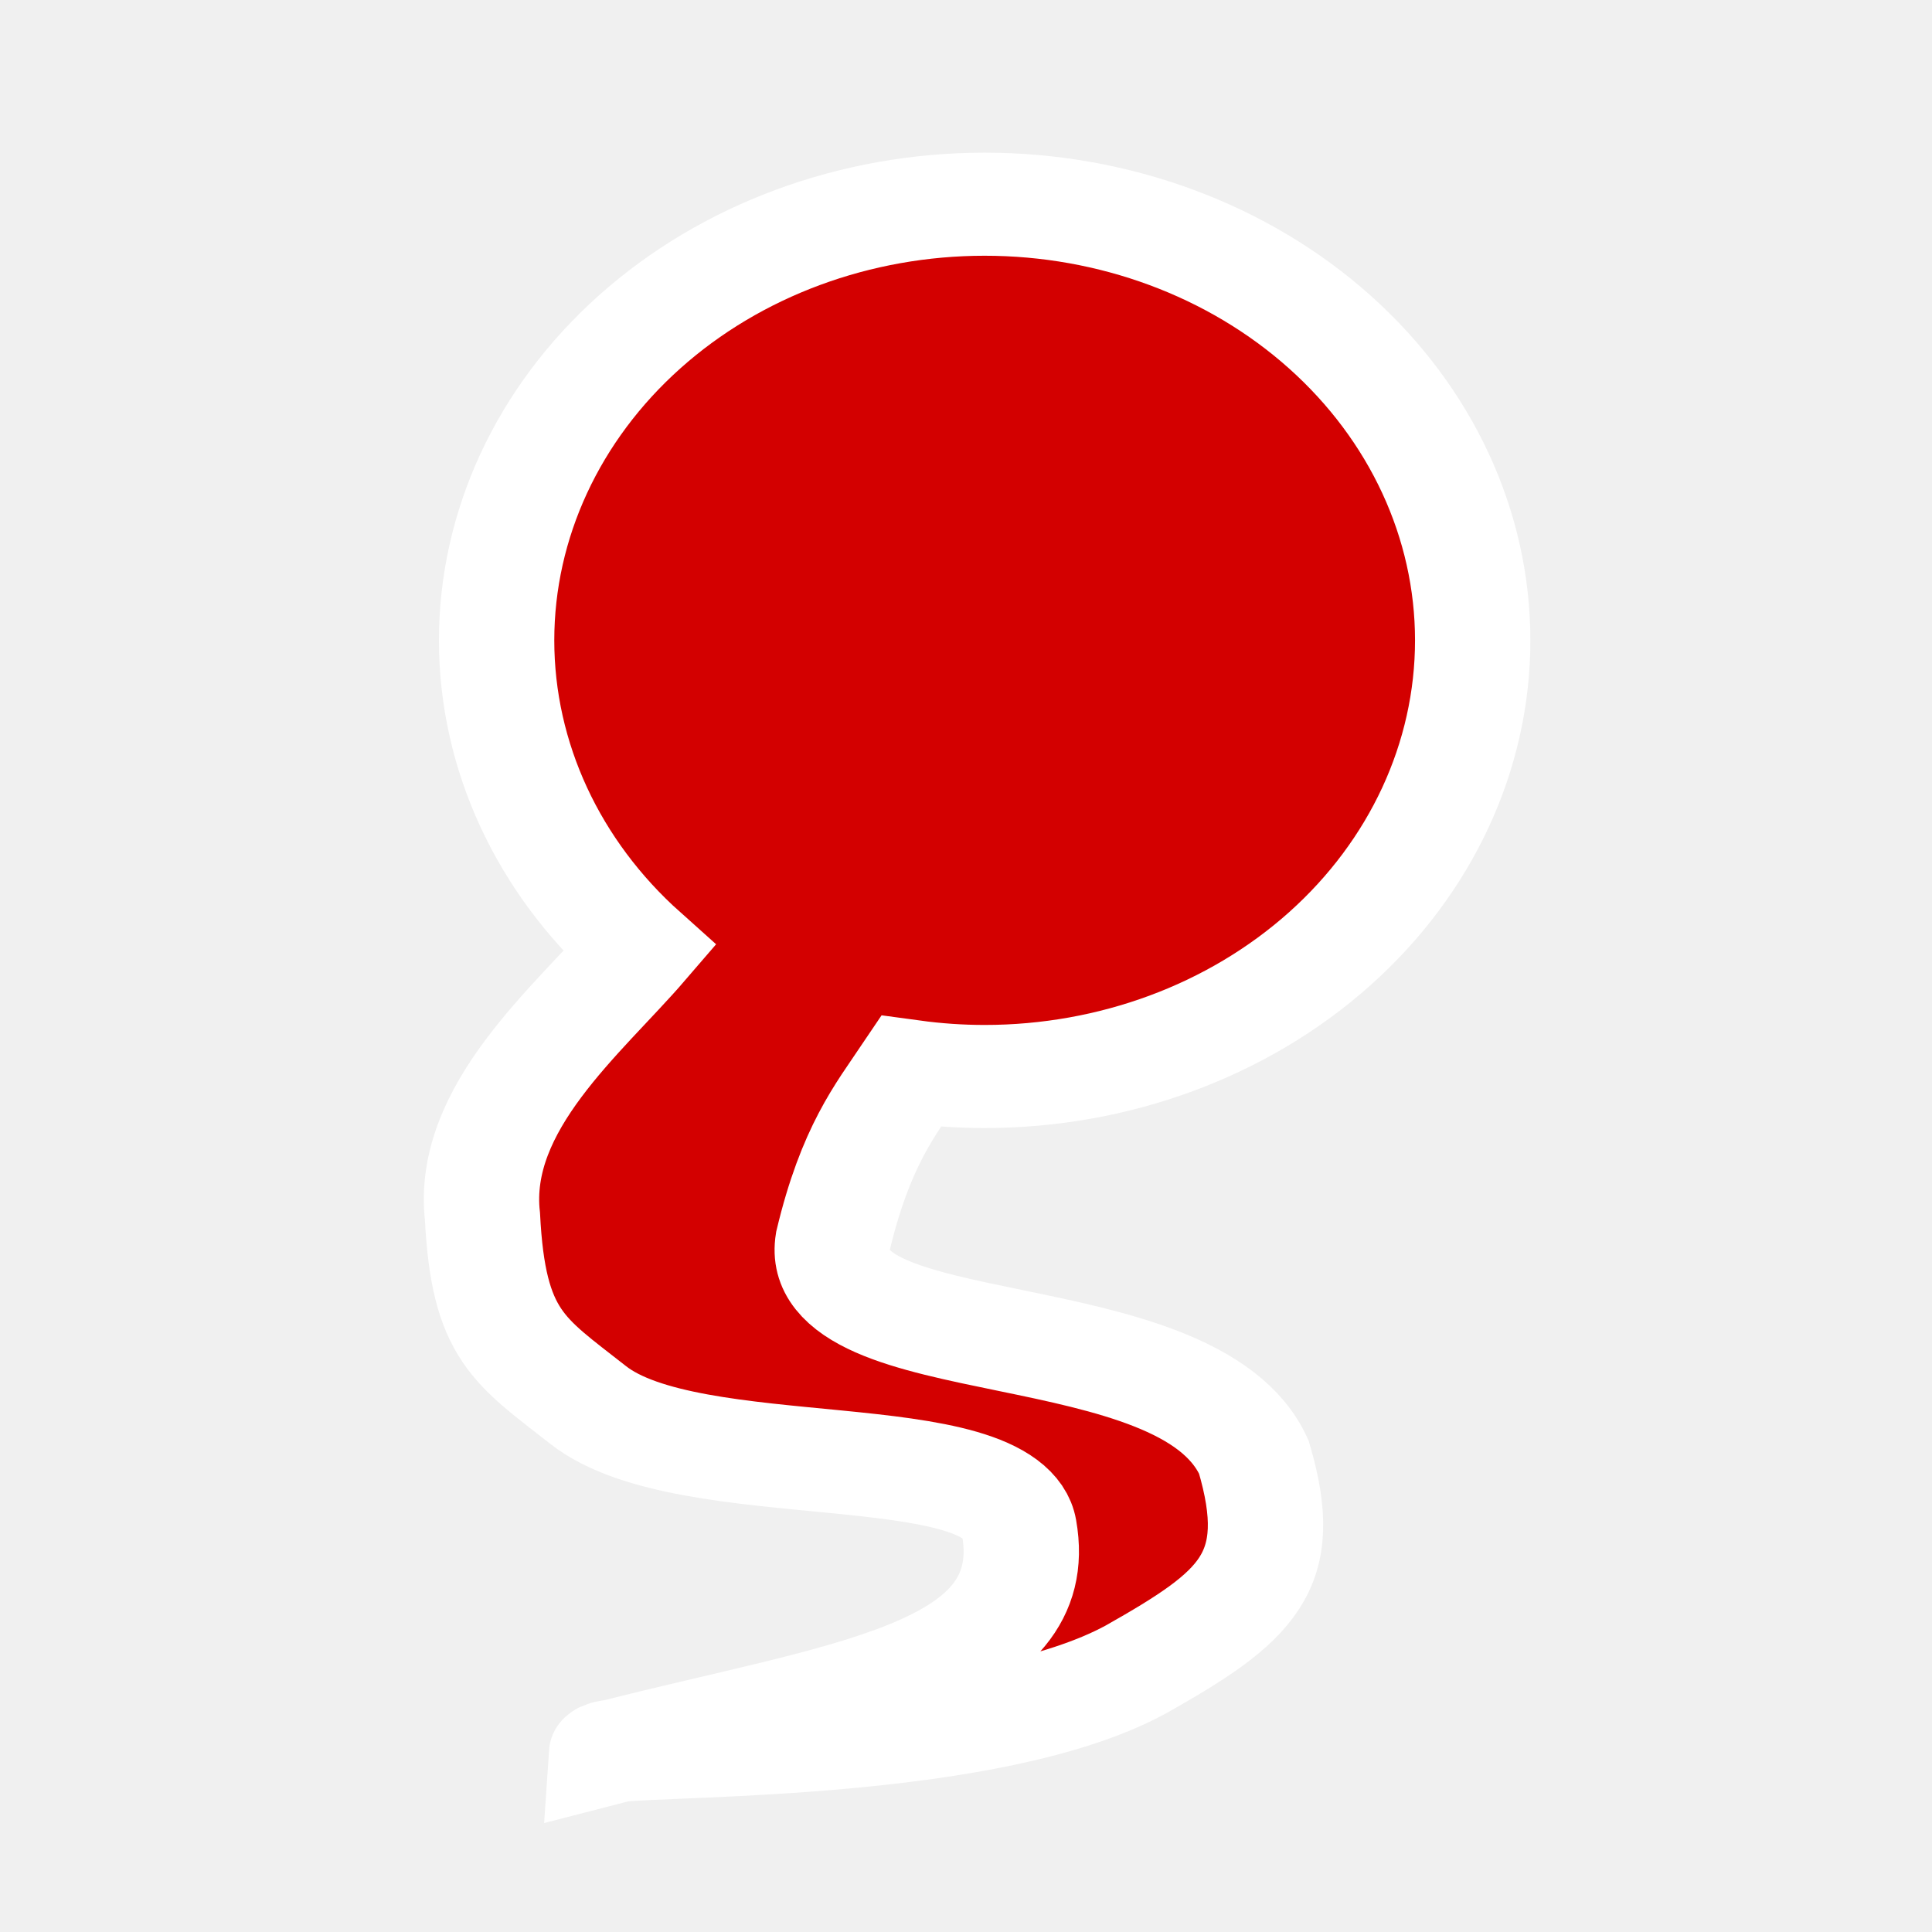
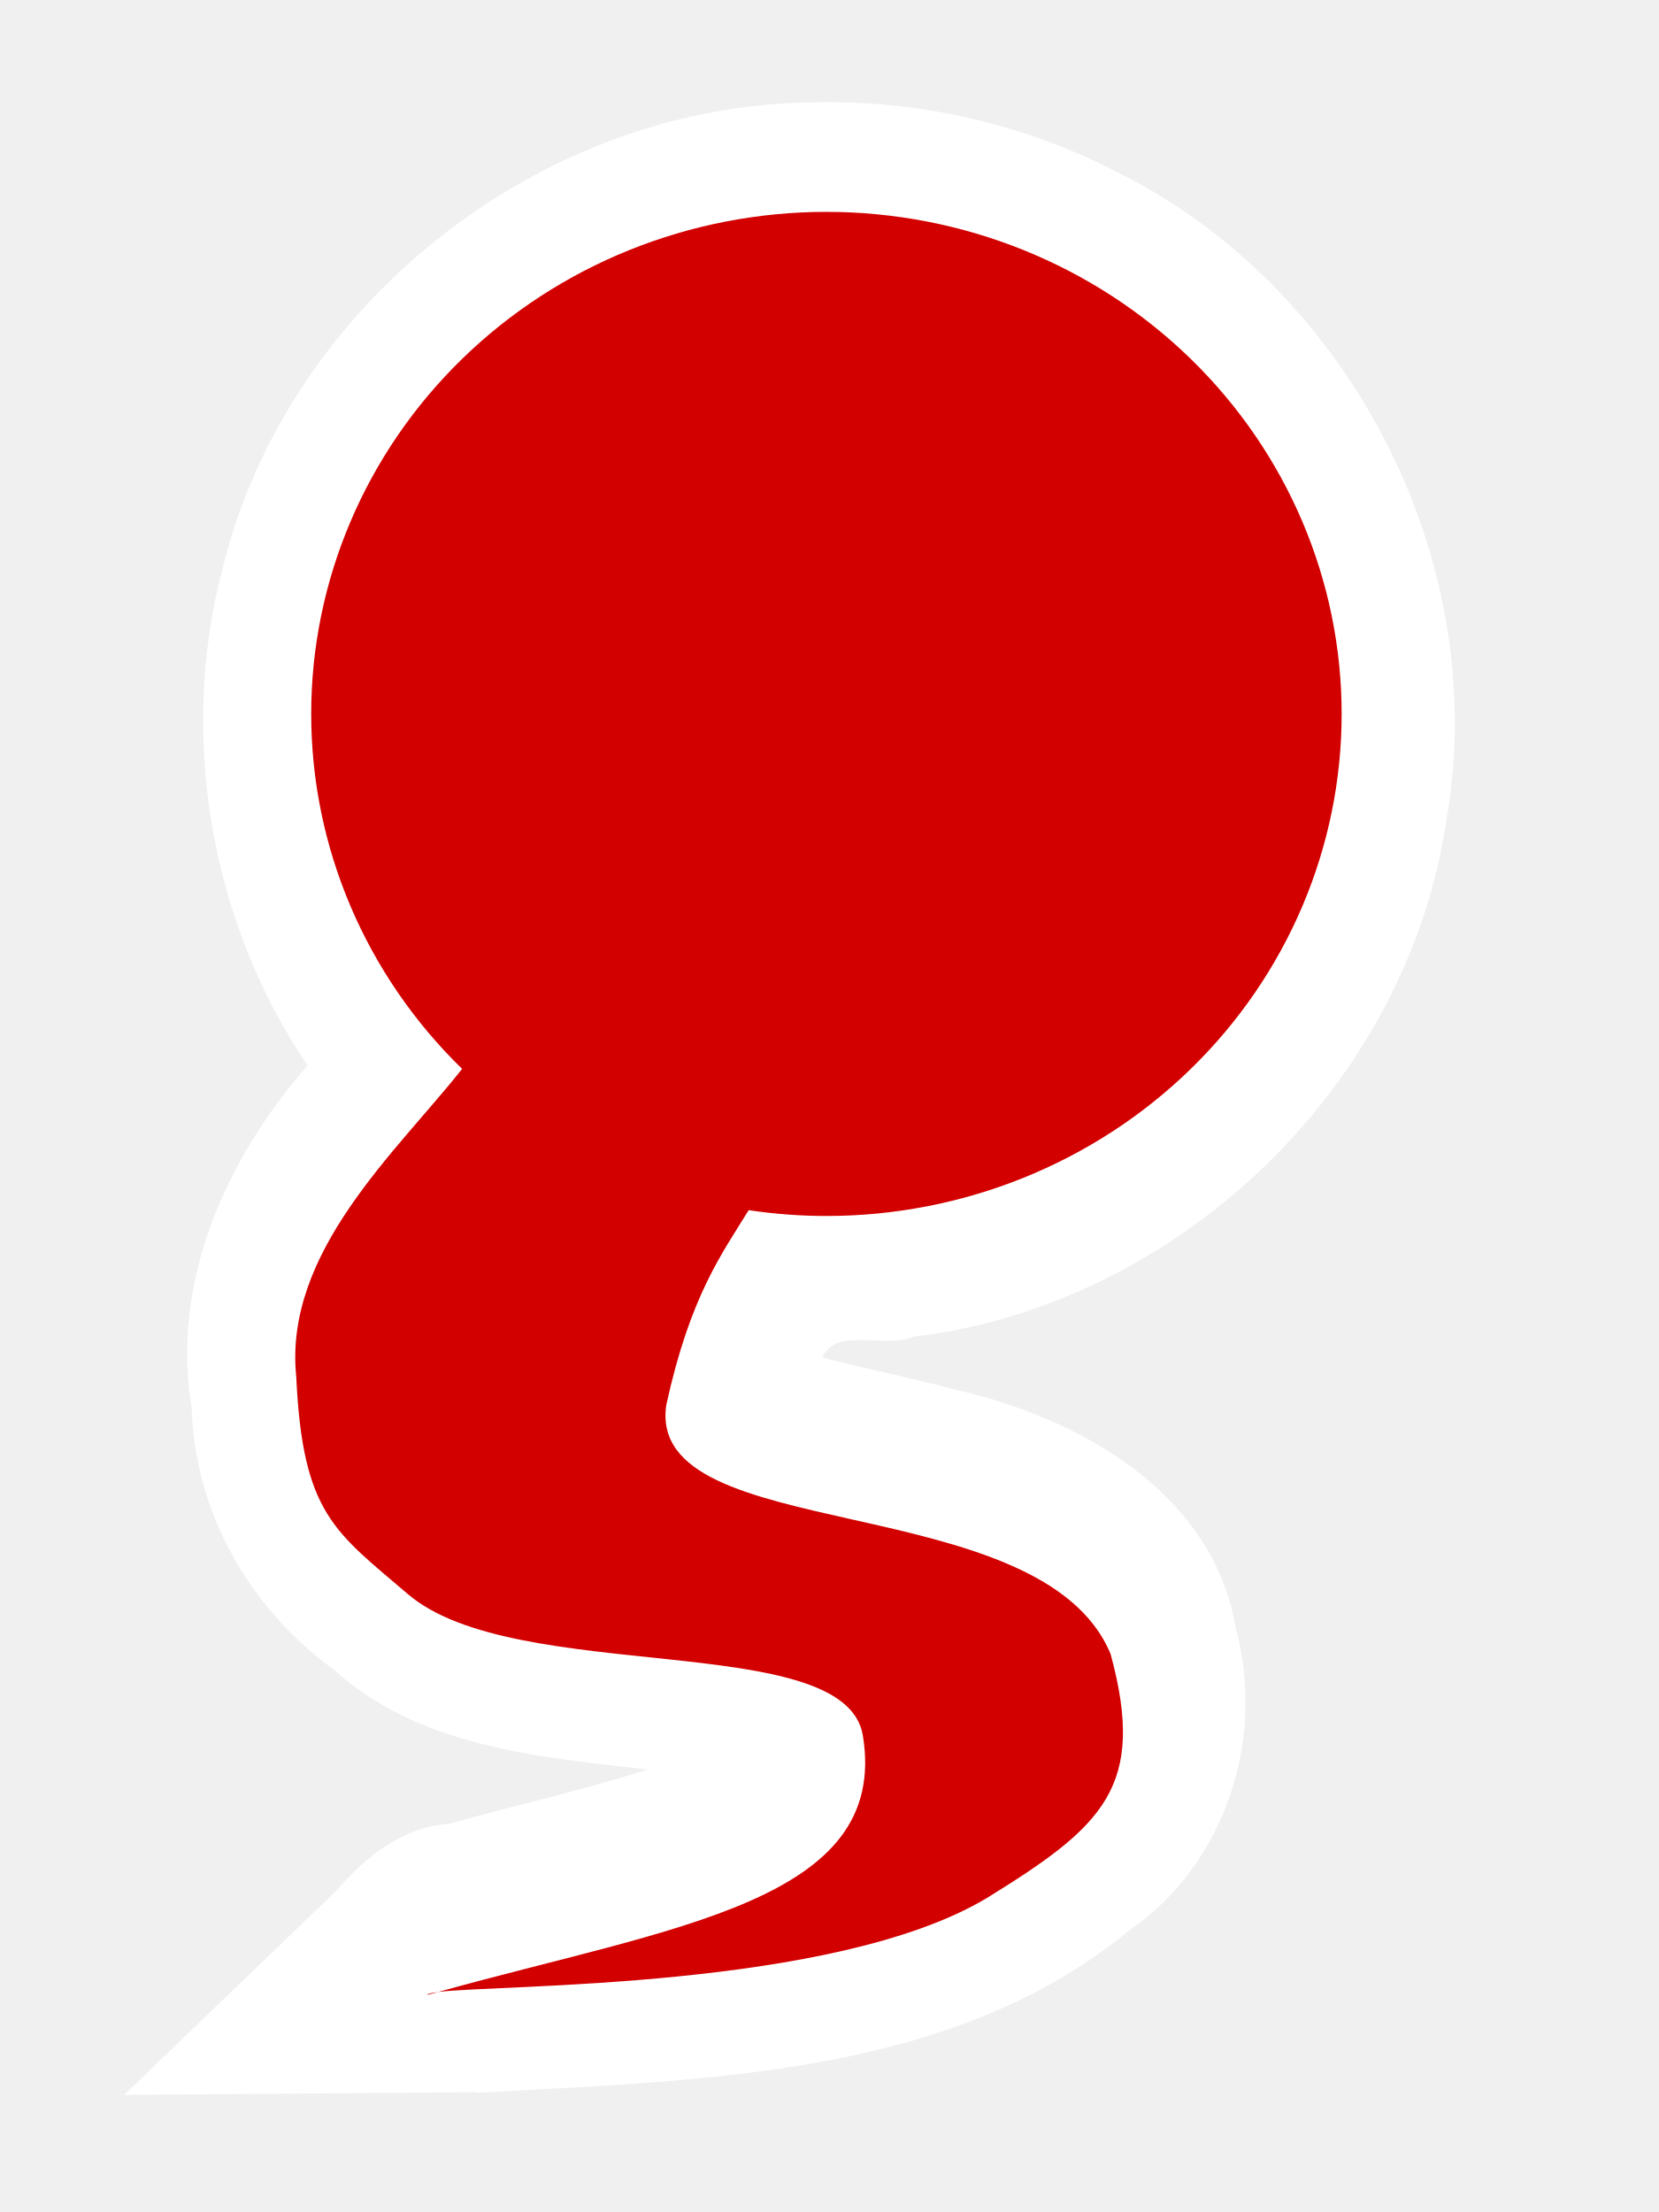
- <svg xmlns="http://www.w3.org/2000/svg" width="32.0px" height="32.0px" viewBox="0 0 32.0 32.0" version="1.1" id="SVGRoot">
-   <defs id="defs1205" />
+ <svg xmlns="http://www.w3.org/2000/svg" width="24" height="32" viewBox="0 0 24 32" version="1.1" id="SVGRoot">
+   <defs id="defs19028" />
  <g id="layer1">
-     <g id="path2" style="stroke:#ffffff;stroke-width:32;stroke-dasharray:none;stroke-opacity:1;fill:#d30000;fill-opacity:1" transform="matrix(0.05970138,0,0,0.05335257,-4.722295,1.281506)">
-       <path style="color:#000000;fill:#d30000;stroke:#ffffff;stroke-width:32;stroke-dasharray:none;stroke-opacity:1;fill-opacity:1" d="m 352.273,39.375 c -35.91,0 -70.348,14.266 -95.74,39.658 -25.393,25.393 -39.658,59.83 -39.658,95.74 0,35.907 14.263,70.344 39.652,95.736 -17.049,22.176 -46.992,49.383 -43.578,83.113 1.669,36.974 10.159,41.681 29.303,58.516 28.314,24.899 115.036,9.386 119.59,38.207 7.066,44.718 -49.527,51.378 -111.611,69.117 16.257,-2.111 103.883,-0.65 144.102,-25.271 30.677,-19.417 42.097,-30.014 32.623,-65.846 -18.242,-45.171 -122.303,-28.856 -116.75,-67.191 6.235,-29.292 14.566,-40.741 21.66,-52.537 6.714,1.024 13.533,1.557 20.408,1.557 35.91,0 70.349,-14.266 95.742,-39.658 25.392,-25.393 39.658,-59.832 39.658,-95.742 0,-35.91 -14.266,-70.348 -39.658,-95.74 C 422.623,53.641 388.183,39.375 352.273,39.375 Z M 250.23,519.463 c -1.679,0.218 -2.85,0.462 -2.869,0.789 0.971,-0.282 1.901,-0.512 2.869,-0.789 z" id="path1578" />
-     </g>
+     <path id="path1578-8" style="color:#000000;fill:#ffffff;stroke:#ffccaa;stroke-width:0;stroke-dasharray:none;stroke-opacity:1" d="M 11.593,1.486 C 7.758,1.592 4.162,4.418 3.225,8.203 2.578,10.638 3.042,13.336 4.45,15.414 c -1.176,1.342 -1.986,3.134 -1.676,4.957 0.043,1.511 0.841,2.899 2.045,3.774 1.234,1.128 2.975,1.275 4.554,1.454 -0.958,0.301 -1.859,0.503 -2.878,0.785 -0.687,0.051 -1.202,0.477 -1.644,0.982 -1.018,0.98 -2.036,1.96 -3.055,2.94 1.693,-0.013 3.386,-0.026 5.079,-0.04 -0.061,0.027 0.917,-0.046 1.283,-0.058 2.829,-0.165 5.898,-0.397 8.186,-2.289 1.377,-0.945 1.97,-2.759 1.533,-4.366 -0.325,-1.96 -2.267,-3.04 -4.026,-3.442 -0.647,-0.175 -1.304,-0.302 -1.952,-0.472 0.183,-0.452 0.906,-0.123 1.315,-0.302 3.821,-0.451 7.158,-3.627 7.714,-7.499 C 21.578,8.082 19.491,4.108 16.11,2.464 14.72,1.753 13.147,1.421 11.593,1.486 Z" />
+     <path style="color:#000000;fill:#d30000;stroke:#ffccaa;stroke-width:0;stroke-dasharray:none;stroke-opacity:1;fill-opacity:1" d="m 11.956,3.065 c -1.977,0 -3.873,0.765 -5.271,2.127 -1.398,1.362 -2.183,3.209 -2.183,5.136 0,1.926 0.785,3.773 2.183,5.135 -0.939,1.19 -2.587,2.649 -2.399,4.458 0.092,1.983 0.559,2.236 1.613,3.139 1.559,1.336 6.333,0.503 6.584,2.049 0.389,2.399 -2.727,2.756 -6.145,3.708 0.895,-0.113 5.719,-0.035 7.933,-1.356 1.689,-1.042 2.318,-1.61 1.796,-3.532 -1.004,-2.423 -6.733,-1.548 -6.428,-3.604 0.343,-1.571 0.802,-2.185 1.192,-2.818 0.37,0.055 0.745,0.084 1.124,0.084 1.977,0 3.873,-0.765 5.271,-2.127 1.398,-1.362 2.183,-3.21 2.183,-5.136 0,-1.926 -0.785,-3.774 -2.183,-5.136 -1.398,-1.362 -3.294,-2.127 -5.271,-2.127 z M 6.338,28.818 c -0.092,0.012 -0.157,0.025 -0.158,0.042 0.053,-0.015 0.105,-0.027 0.158,-0.042 z" id="path1578" />
  </g>
</svg>
